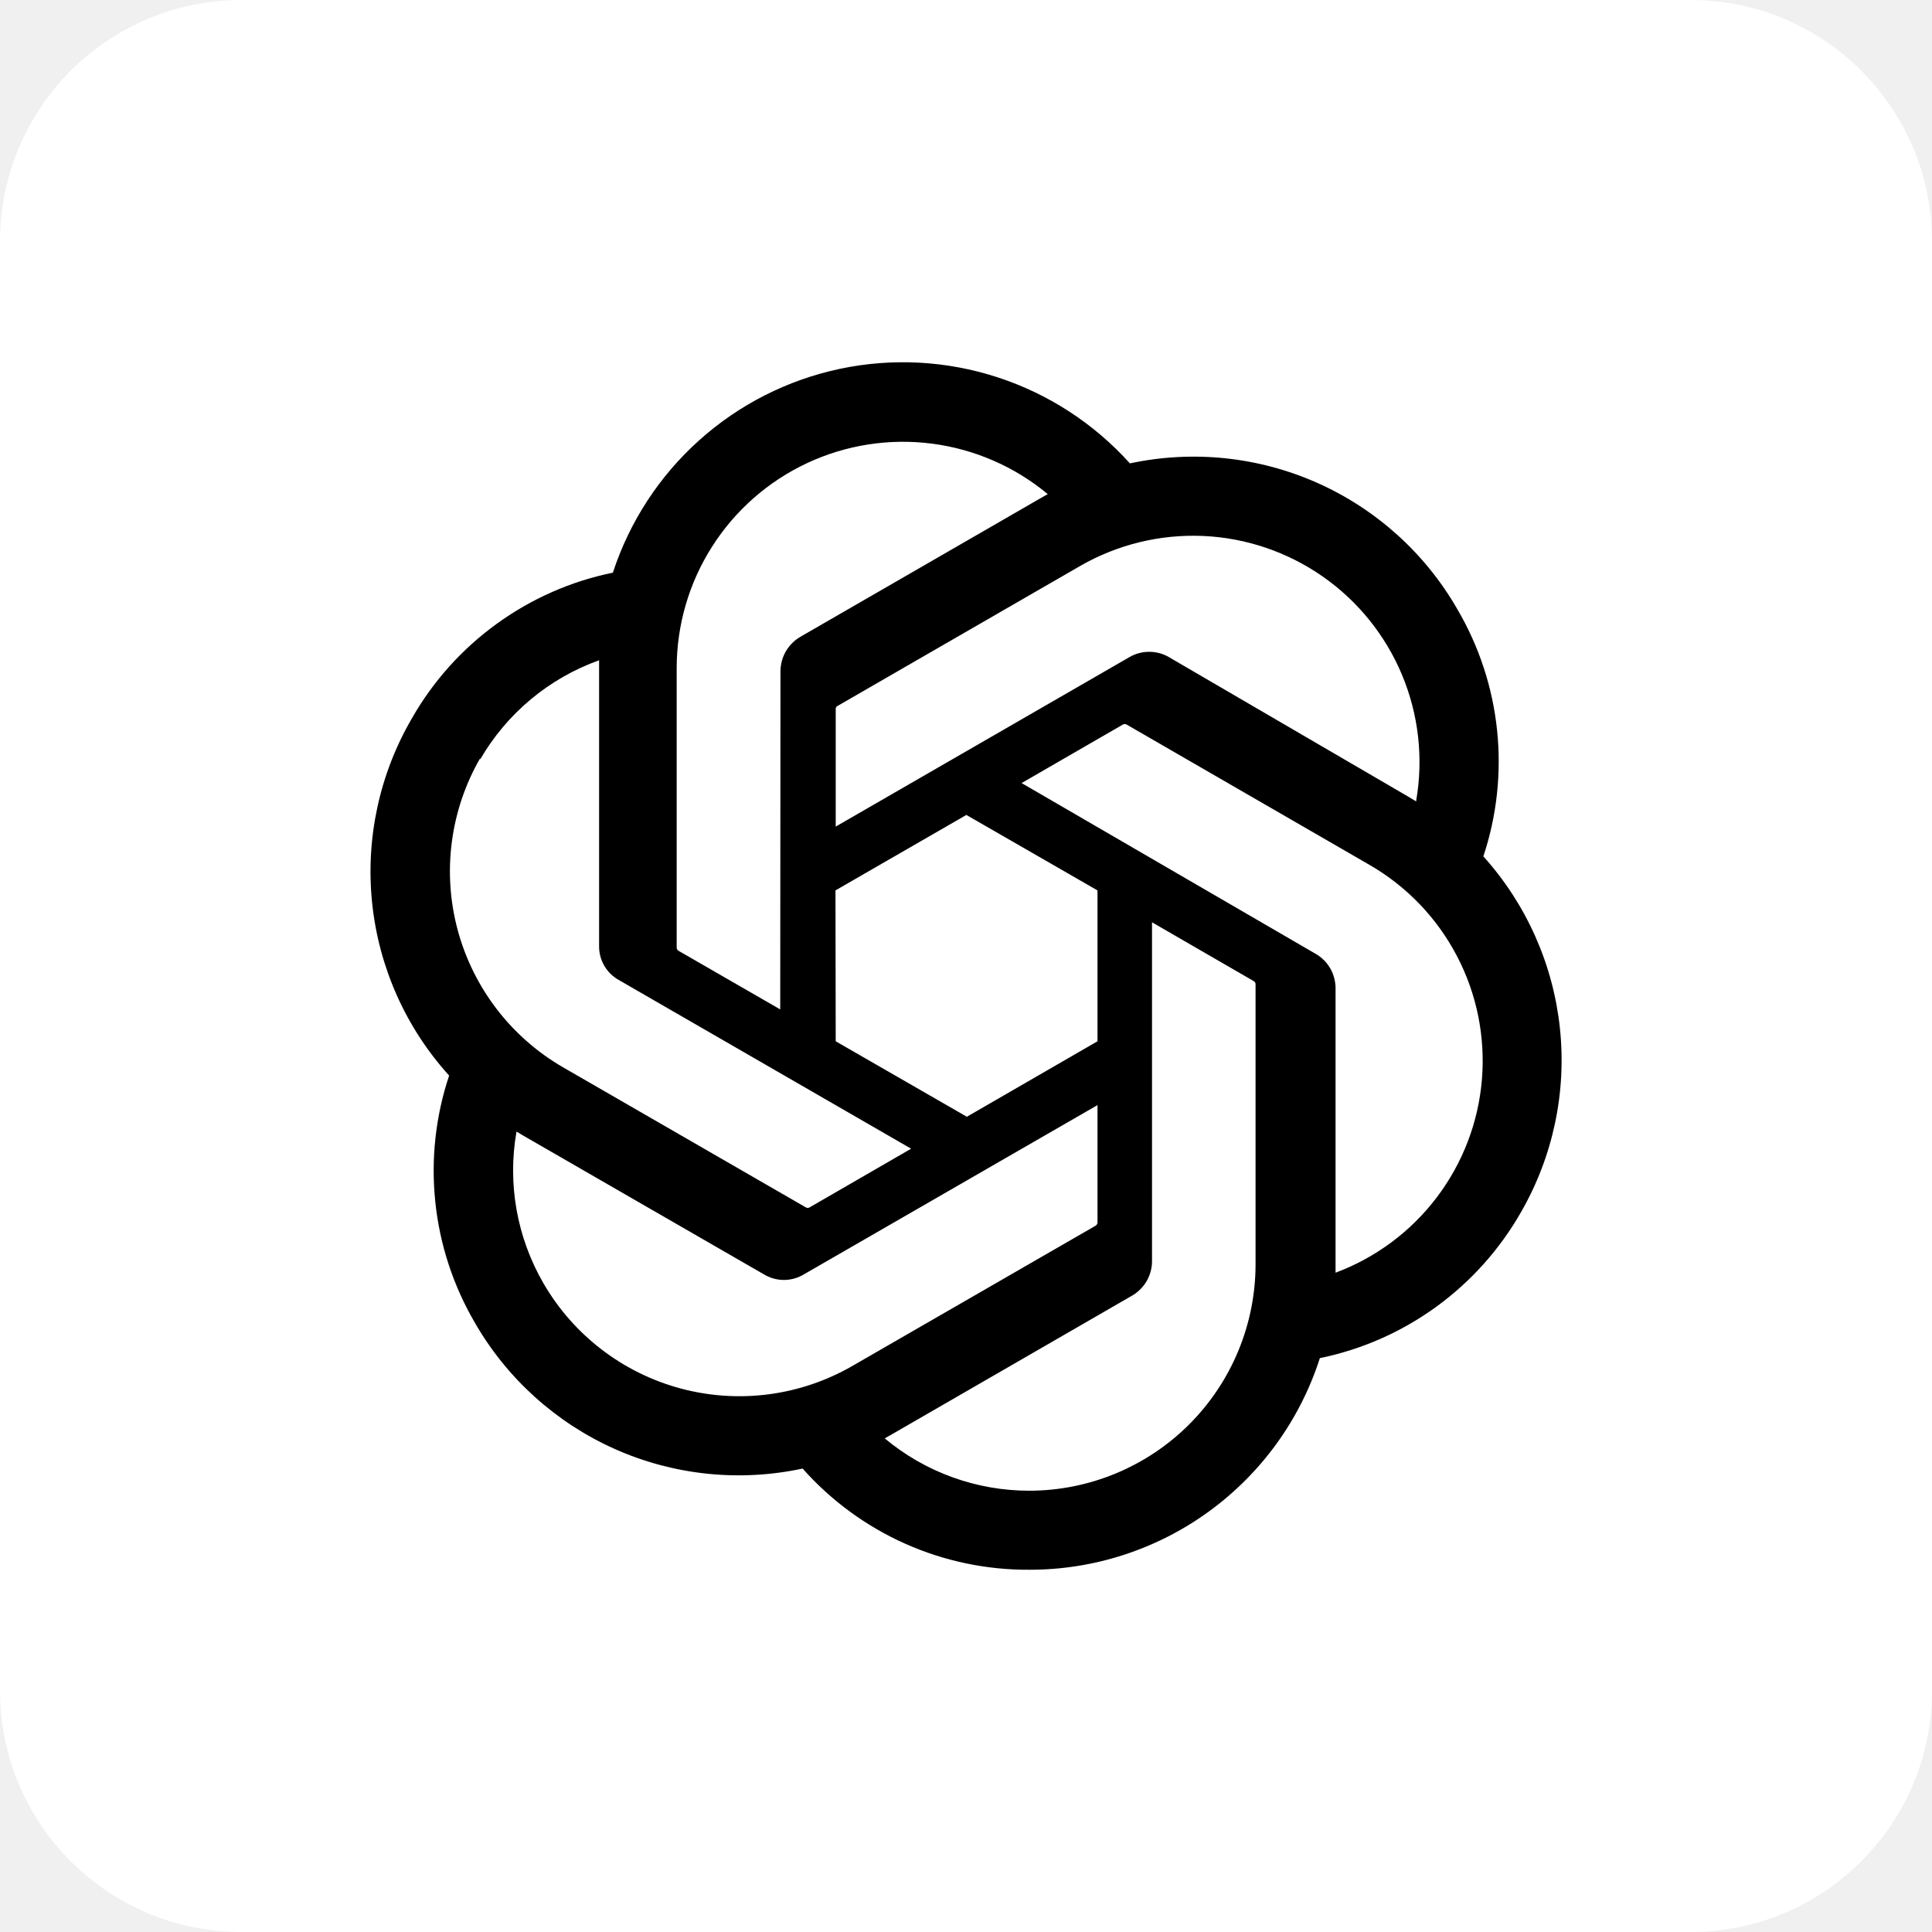
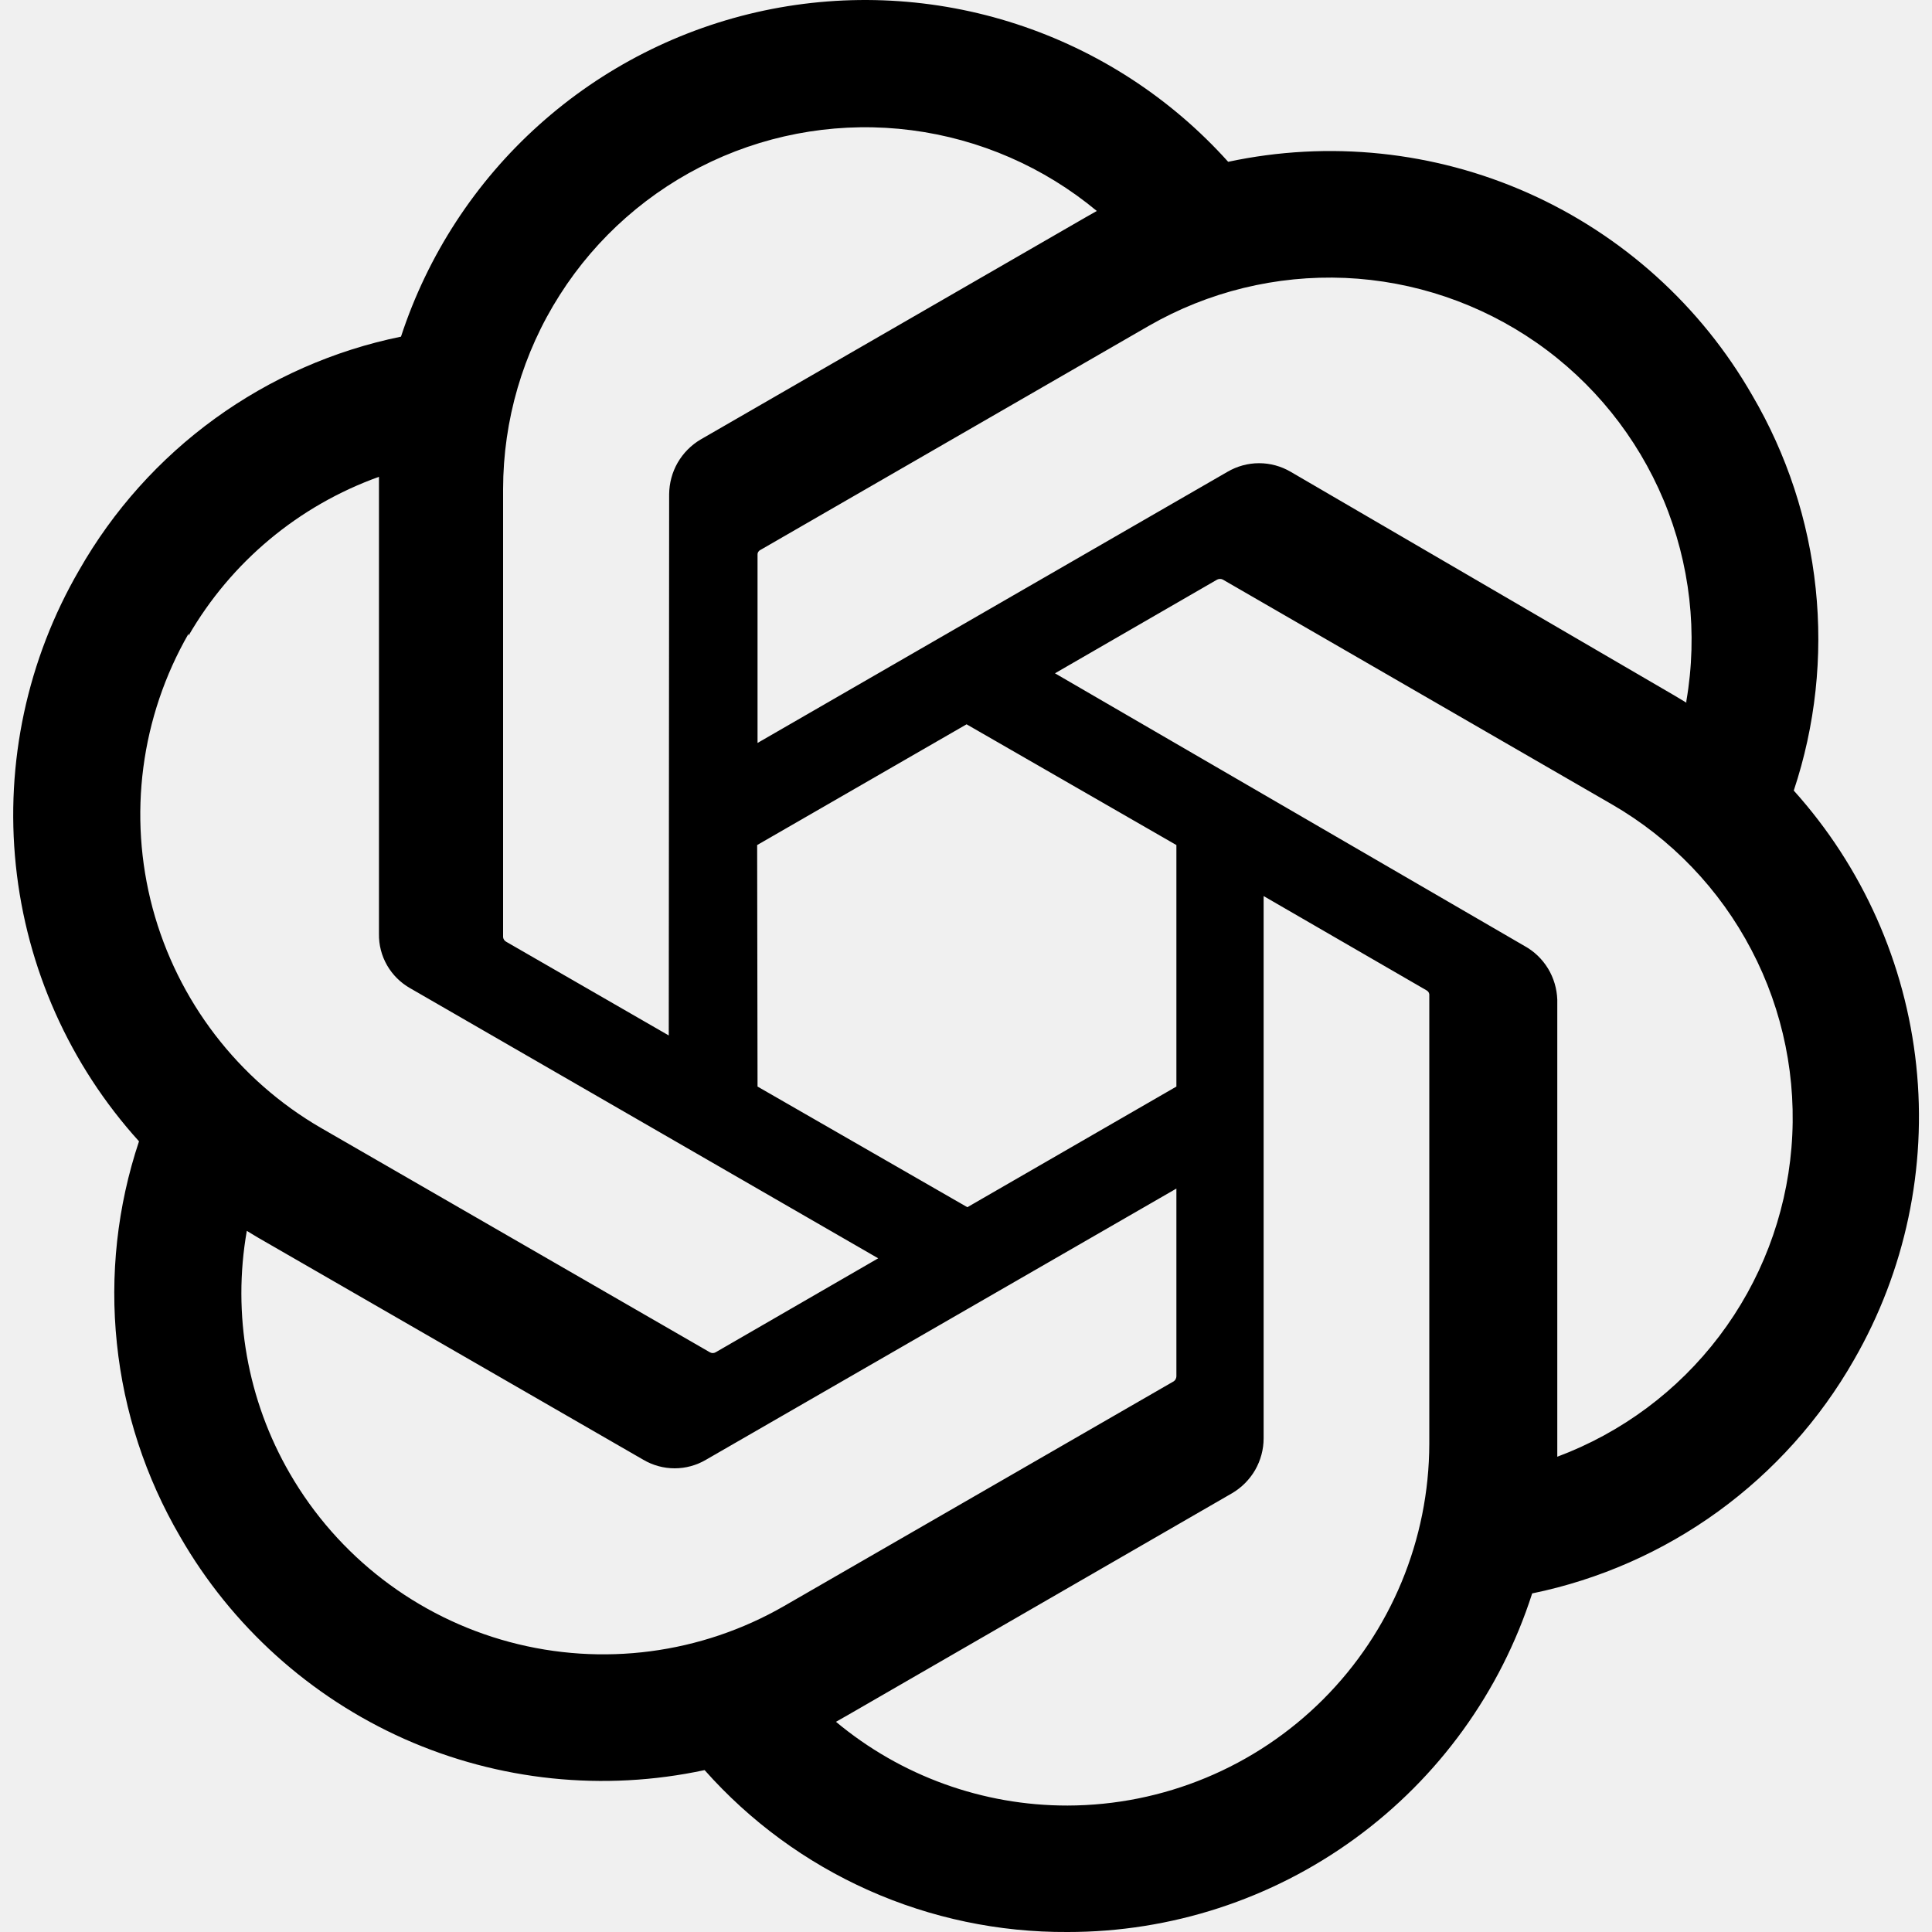
- <svg xmlns="http://www.w3.org/2000/svg" width="32" height="32" viewBox="0 0 32 32" fill="none">
-   <rect width="32" height="32" rx="4" fill="white" />
-   <g clip-path="url(#clip0_6392_25884)">
-     <path d="M24.569 14.184C24.793 13.511 24.87 12.797 24.796 12.092C24.722 11.386 24.498 10.704 24.139 10.092C23.608 9.166 22.796 8.434 21.821 7.999C20.846 7.565 19.758 7.452 18.715 7.675C18.122 7.016 17.366 6.524 16.522 6.249C15.679 5.974 14.778 5.926 13.911 6.109C13.043 6.293 12.239 6.701 11.579 7.294C10.919 7.886 10.427 8.642 10.151 9.485C9.456 9.627 8.799 9.917 8.225 10.334C7.65 10.75 7.171 11.285 6.82 11.902C6.283 12.825 6.053 13.896 6.164 14.959C6.275 16.023 6.722 17.023 7.439 17.815C7.214 18.488 7.136 19.202 7.21 19.907C7.283 20.613 7.507 21.295 7.865 21.908C8.397 22.833 9.21 23.566 10.185 24.001C11.161 24.435 12.249 24.548 13.294 24.324C13.765 24.855 14.344 25.279 14.991 25.568C15.639 25.857 16.341 26.004 17.051 26C18.12 26.001 19.163 25.662 20.027 25.032C20.892 24.402 21.534 23.514 21.861 22.495C22.556 22.352 23.212 22.063 23.787 21.646C24.361 21.229 24.84 20.695 25.192 20.078C25.723 19.156 25.949 18.089 25.837 17.03C25.725 15.972 25.281 14.975 24.569 14.184ZM17.051 24.691C16.175 24.692 15.326 24.385 14.654 23.824L14.772 23.757L18.754 21.458C18.853 21.4 18.935 21.317 18.993 21.218C19.05 21.118 19.081 21.005 19.081 20.89V15.276L20.765 16.25C20.773 16.254 20.78 16.261 20.785 16.268C20.791 16.276 20.795 16.284 20.796 16.294V20.946C20.794 21.938 20.399 22.89 19.697 23.592C18.995 24.294 18.044 24.689 17.051 24.691ZM9 21.253C8.561 20.494 8.403 19.605 8.555 18.742L8.673 18.813L12.659 21.111C12.758 21.169 12.87 21.2 12.984 21.2C13.098 21.2 13.211 21.169 13.309 21.111L18.178 18.304V20.248C18.178 20.258 18.175 20.268 18.17 20.277C18.166 20.285 18.159 20.293 18.151 20.299L14.117 22.625C13.257 23.121 12.235 23.255 11.275 22.998C10.316 22.741 9.497 22.113 9 21.253ZM7.952 12.58C8.394 11.816 9.092 11.234 9.923 10.936V15.667C9.921 15.781 9.95 15.893 10.007 15.993C10.064 16.092 10.147 16.174 10.246 16.23L15.091 19.026L13.408 19.999C13.399 20.004 13.389 20.007 13.378 20.007C13.368 20.007 13.358 20.004 13.349 19.999L9.324 17.677C8.464 17.179 7.838 16.361 7.58 15.402C7.323 14.443 7.457 13.421 7.952 12.56V12.58ZM21.782 15.793L16.921 12.97L18.6 12C18.609 11.995 18.619 11.993 18.63 11.993C18.64 11.993 18.65 11.995 18.659 12L22.685 14.326C23.3 14.681 23.802 15.204 24.131 15.834C24.461 16.463 24.604 17.174 24.545 17.882C24.486 18.59 24.227 19.266 23.797 19.833C23.368 20.399 22.787 20.831 22.121 21.08V16.349C22.117 16.235 22.084 16.123 22.025 16.026C21.965 15.928 21.882 15.848 21.782 15.793ZM23.457 13.274L23.339 13.203L19.361 10.884C19.262 10.826 19.149 10.796 19.034 10.796C18.919 10.796 18.806 10.826 18.707 10.884L13.842 13.691V11.748C13.841 11.738 13.842 11.728 13.847 11.719C13.851 11.71 13.857 11.702 13.865 11.697L17.891 9.374C18.508 9.019 19.213 8.847 19.924 8.877C20.636 8.908 21.323 9.141 21.907 9.548C22.491 9.955 22.947 10.521 23.222 11.178C23.496 11.835 23.578 12.556 23.457 13.258L23.457 13.274ZM12.923 16.719L11.24 15.749C11.231 15.744 11.224 15.737 11.219 15.729C11.213 15.721 11.209 15.712 11.208 15.702V11.062C11.209 10.35 11.412 9.653 11.795 9.053C12.177 8.452 12.723 7.973 13.367 7.671C14.012 7.369 14.729 7.257 15.435 7.348C16.141 7.439 16.807 7.729 17.354 8.184L17.236 8.251L13.254 10.549C13.155 10.607 13.073 10.69 13.015 10.79C12.958 10.889 12.928 11.002 12.927 11.117L12.923 16.719ZM13.838 14.748L16.006 13.498L18.178 14.748V17.247L16.014 18.497L13.842 17.247L13.838 14.748Z" fill="black" />
+ <svg xmlns="http://www.w3.org/2000/svg" width="20" height="20" viewBox="0 0 20 20" fill="none">
+   <g clip-path="url(#clip0_4268_60859)">
+     <path d="M18.569 8.184C18.793 7.511 18.87 6.797 18.796 6.092C18.722 5.386 18.498 4.704 18.139 4.092C17.608 3.166 16.796 2.434 15.821 1.999C14.846 1.565 13.758 1.452 12.714 1.675C12.122 1.016 11.366 0.524 10.522 0.249C9.679 -0.026 8.779 -0.074 7.911 0.109C7.043 0.293 6.239 0.701 5.579 1.294C4.919 1.886 4.427 2.642 4.151 3.485C3.456 3.627 2.799 3.917 2.225 4.333C1.65 4.75 1.171 5.285 0.82 5.901C0.283 6.825 0.053 7.896 0.164 8.959C0.275 10.023 0.722 11.023 1.439 11.815C1.214 12.488 1.136 13.202 1.21 13.907C1.283 14.613 1.507 15.295 1.865 15.908C2.397 16.833 3.21 17.566 4.185 18.001C5.161 18.435 6.249 18.548 7.294 18.324C7.765 18.855 8.343 19.279 8.991 19.568C9.639 19.857 10.341 20.004 11.051 20C12.12 20.001 13.163 19.662 14.027 19.032C14.892 18.402 15.534 17.514 15.861 16.495C16.556 16.352 17.212 16.063 17.787 15.646C18.361 15.229 18.84 14.695 19.192 14.078C19.723 13.156 19.949 12.089 19.837 11.03C19.725 9.972 19.281 8.975 18.569 8.184ZM11.051 18.691C10.175 18.692 9.326 18.385 8.654 17.824L8.772 17.757L12.754 15.458C12.853 15.4 12.935 15.317 12.993 15.218C13.05 15.118 13.081 15.005 13.081 14.89V9.276L14.764 10.25C14.773 10.254 14.78 10.261 14.786 10.268C14.791 10.275 14.795 10.284 14.796 10.293V14.946C14.794 15.938 14.399 16.89 13.697 17.592C12.995 18.294 12.043 18.689 11.051 18.691ZM3 15.253C2.561 14.495 2.403 13.605 2.555 12.742L2.673 12.813L6.659 15.111C6.757 15.169 6.87 15.2 6.984 15.2C7.098 15.2 7.211 15.169 7.309 15.111L12.178 12.304V14.248C12.178 14.258 12.175 14.268 12.17 14.277C12.166 14.286 12.159 14.293 12.151 14.299L8.118 16.625C7.257 17.121 6.234 17.255 5.275 16.998C4.316 16.741 3.497 16.113 3 15.253ZM1.952 6.58C2.394 5.816 3.092 5.234 3.923 4.936V9.667C3.921 9.781 3.95 9.894 4.007 9.993C4.064 10.092 4.147 10.174 4.246 10.23L9.091 13.026L7.408 13.999C7.399 14.004 7.389 14.007 7.378 14.007C7.368 14.007 7.358 14.004 7.349 13.999L3.324 11.677C2.464 11.179 1.838 10.361 1.58 9.402C1.323 8.443 1.457 7.421 1.952 6.56V6.58ZM15.782 9.793L10.921 6.97L12.6 6C12.609 5.995 12.62 5.993 12.63 5.993C12.64 5.993 12.65 5.995 12.659 6L16.685 8.326C17.3 8.681 17.802 9.204 18.131 9.834C18.461 10.463 18.604 11.174 18.545 11.882C18.486 12.59 18.227 13.266 17.797 13.833C17.368 14.399 16.787 14.831 16.121 15.08V10.349C16.117 10.235 16.084 10.123 16.025 10.026C15.965 9.928 15.882 9.848 15.782 9.793ZM17.457 7.274L17.339 7.203L13.361 4.884C13.262 4.826 13.149 4.795 13.034 4.795C12.919 4.795 12.806 4.826 12.707 4.884L7.842 7.691V5.748C7.841 5.738 7.842 5.728 7.846 5.719C7.851 5.71 7.857 5.702 7.865 5.697L11.891 3.374C12.508 3.019 13.213 2.847 13.924 2.877C14.636 2.908 15.323 3.141 15.907 3.548C16.491 3.955 16.947 4.521 17.222 5.178C17.496 5.835 17.578 6.556 17.457 7.258L17.457 7.274ZM6.923 10.719L5.24 9.749C5.231 9.744 5.224 9.737 5.218 9.729C5.213 9.721 5.209 9.712 5.208 9.702V5.062C5.209 4.35 5.412 3.653 5.795 3.053C6.177 2.452 6.723 1.973 7.367 1.671C8.012 1.369 8.729 1.257 9.435 1.348C10.141 1.439 10.807 1.729 11.354 2.184L11.236 2.251L7.254 4.549C7.155 4.607 7.073 4.69 7.015 4.79C6.958 4.889 6.928 5.002 6.927 5.117L6.923 10.719ZM7.838 8.748L10.006 7.498L12.178 8.748V11.248L10.014 12.497L7.842 11.248L7.838 8.748Z" fill="black" />
  </g>
  <defs>
-     <clipPath id="clip0_6392_25884">
-       <rect width="20" height="20" fill="white" transform="translate(6 6)" />
+     <clipPath id="clip0_4268_60859">
+       <rect width="20" height="20" fill="white" />
    </clipPath>
  </defs>
</svg>
